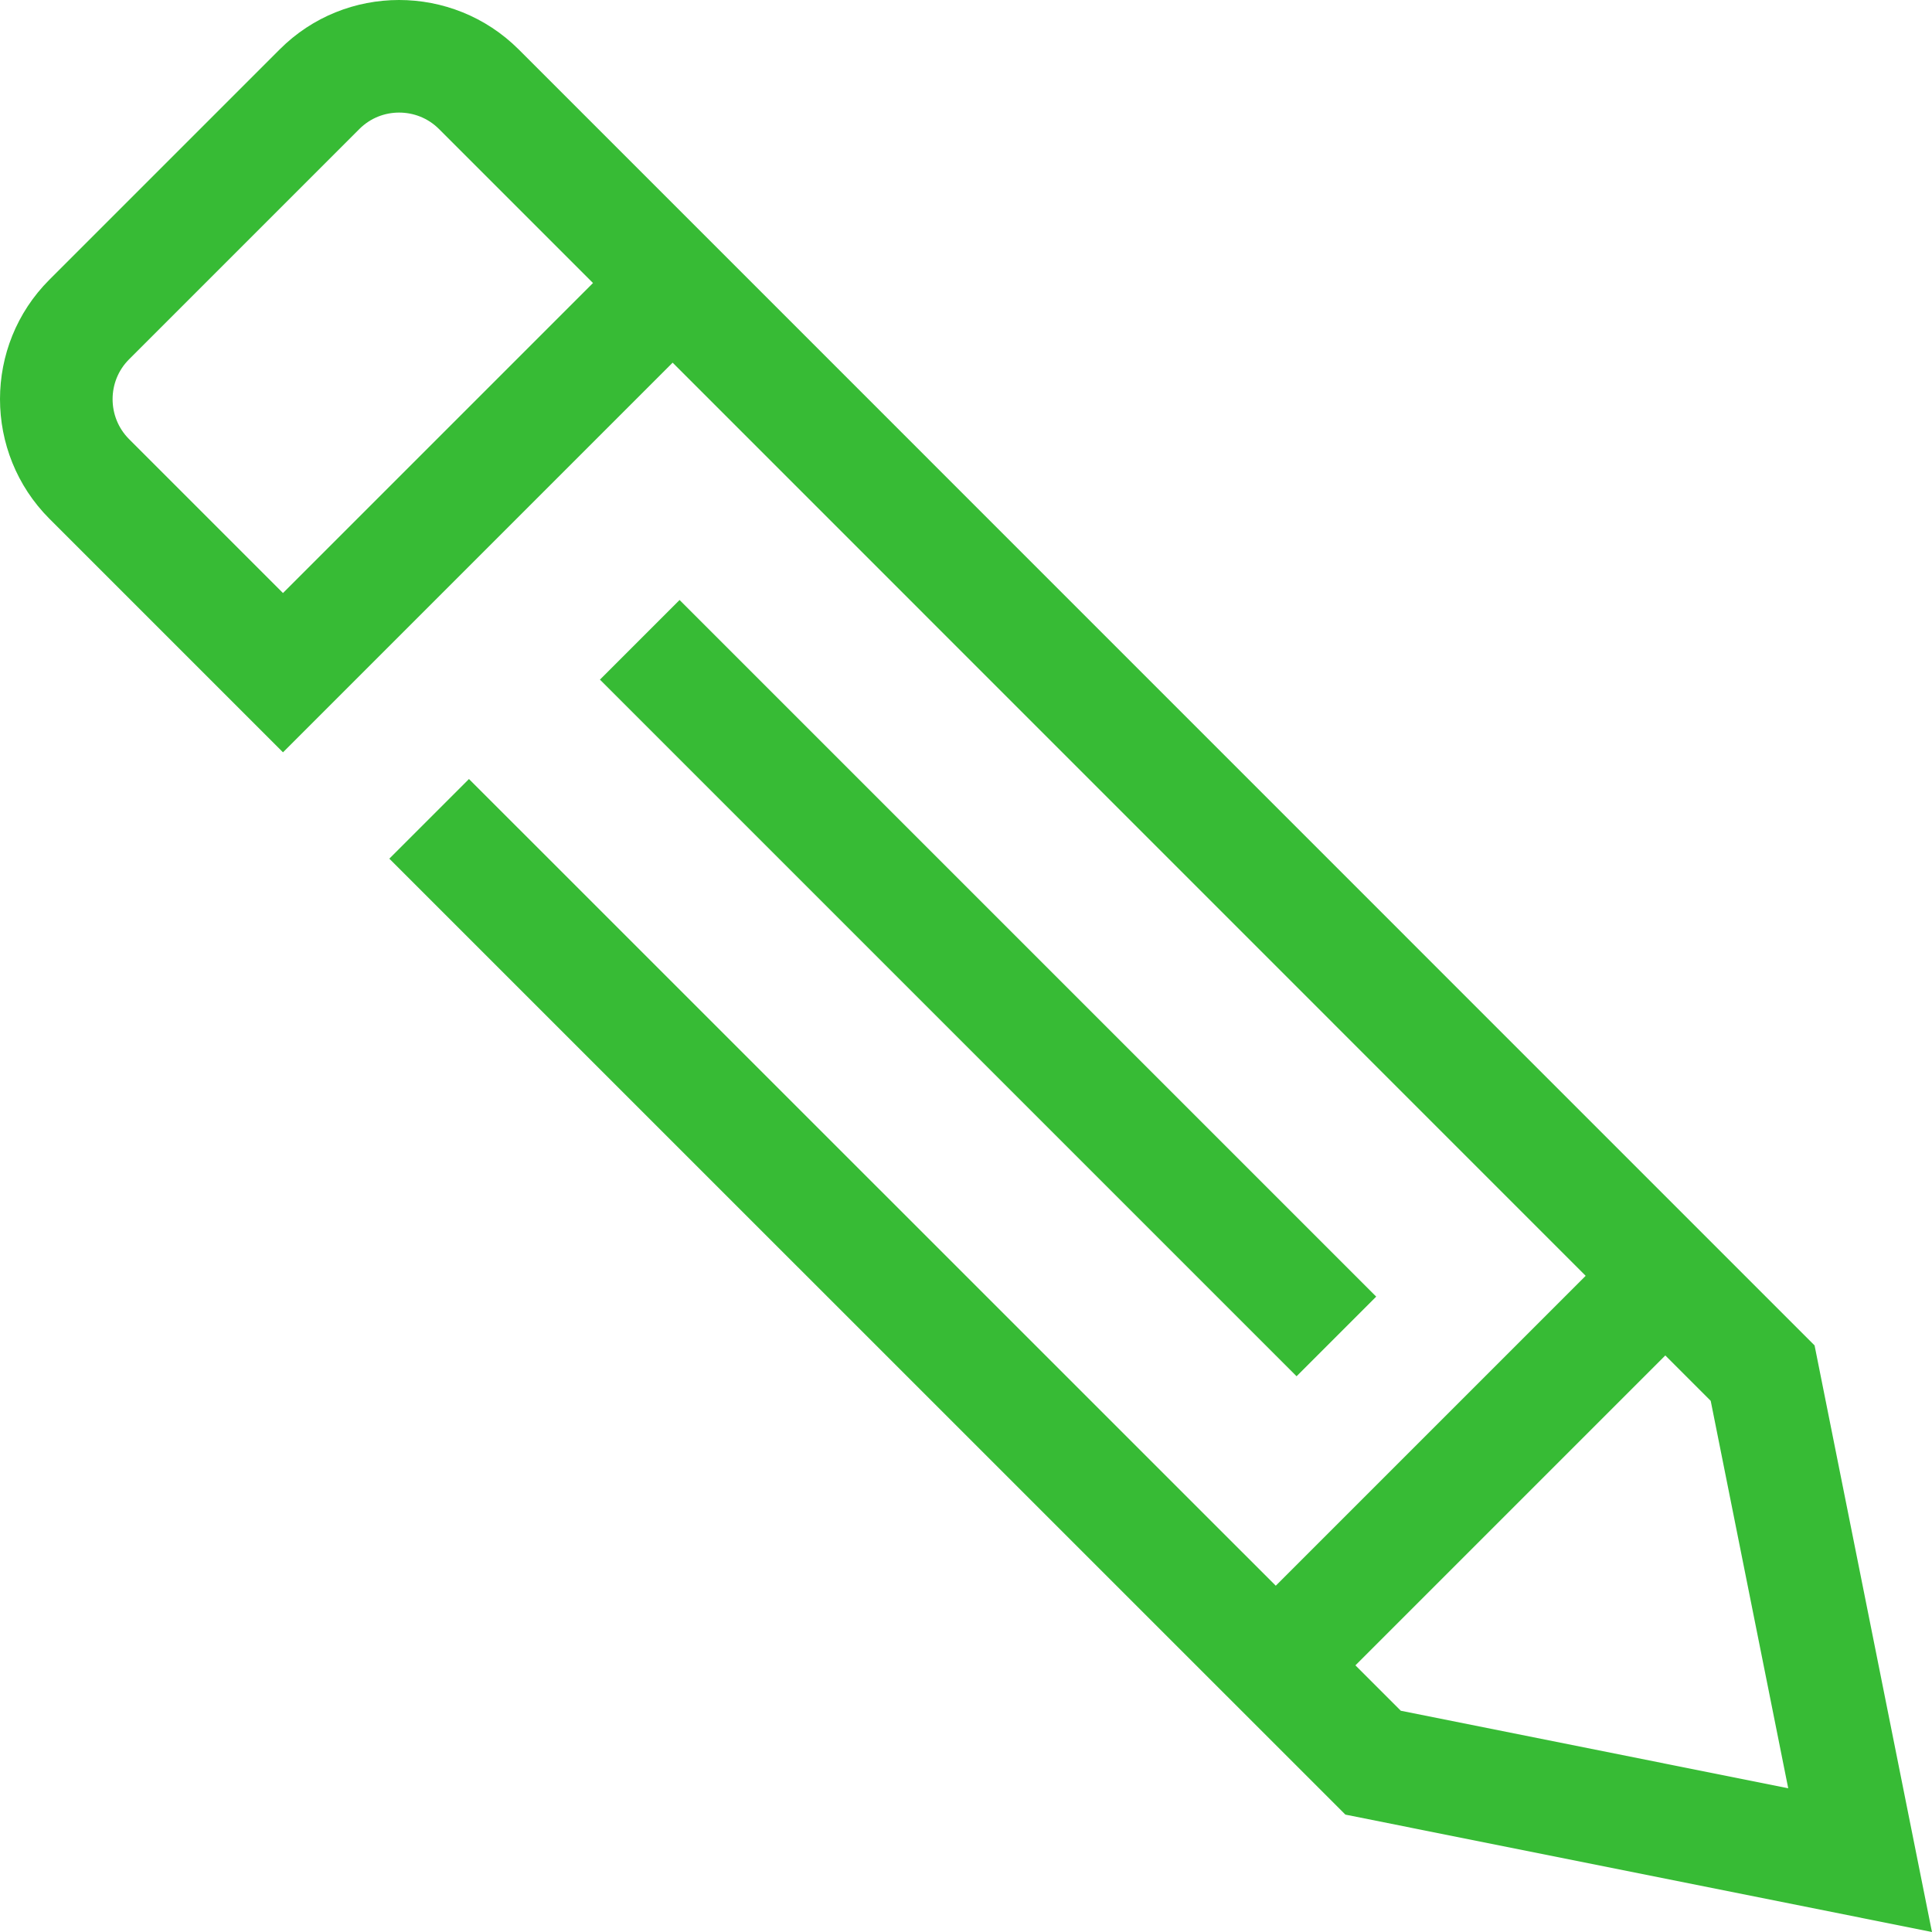
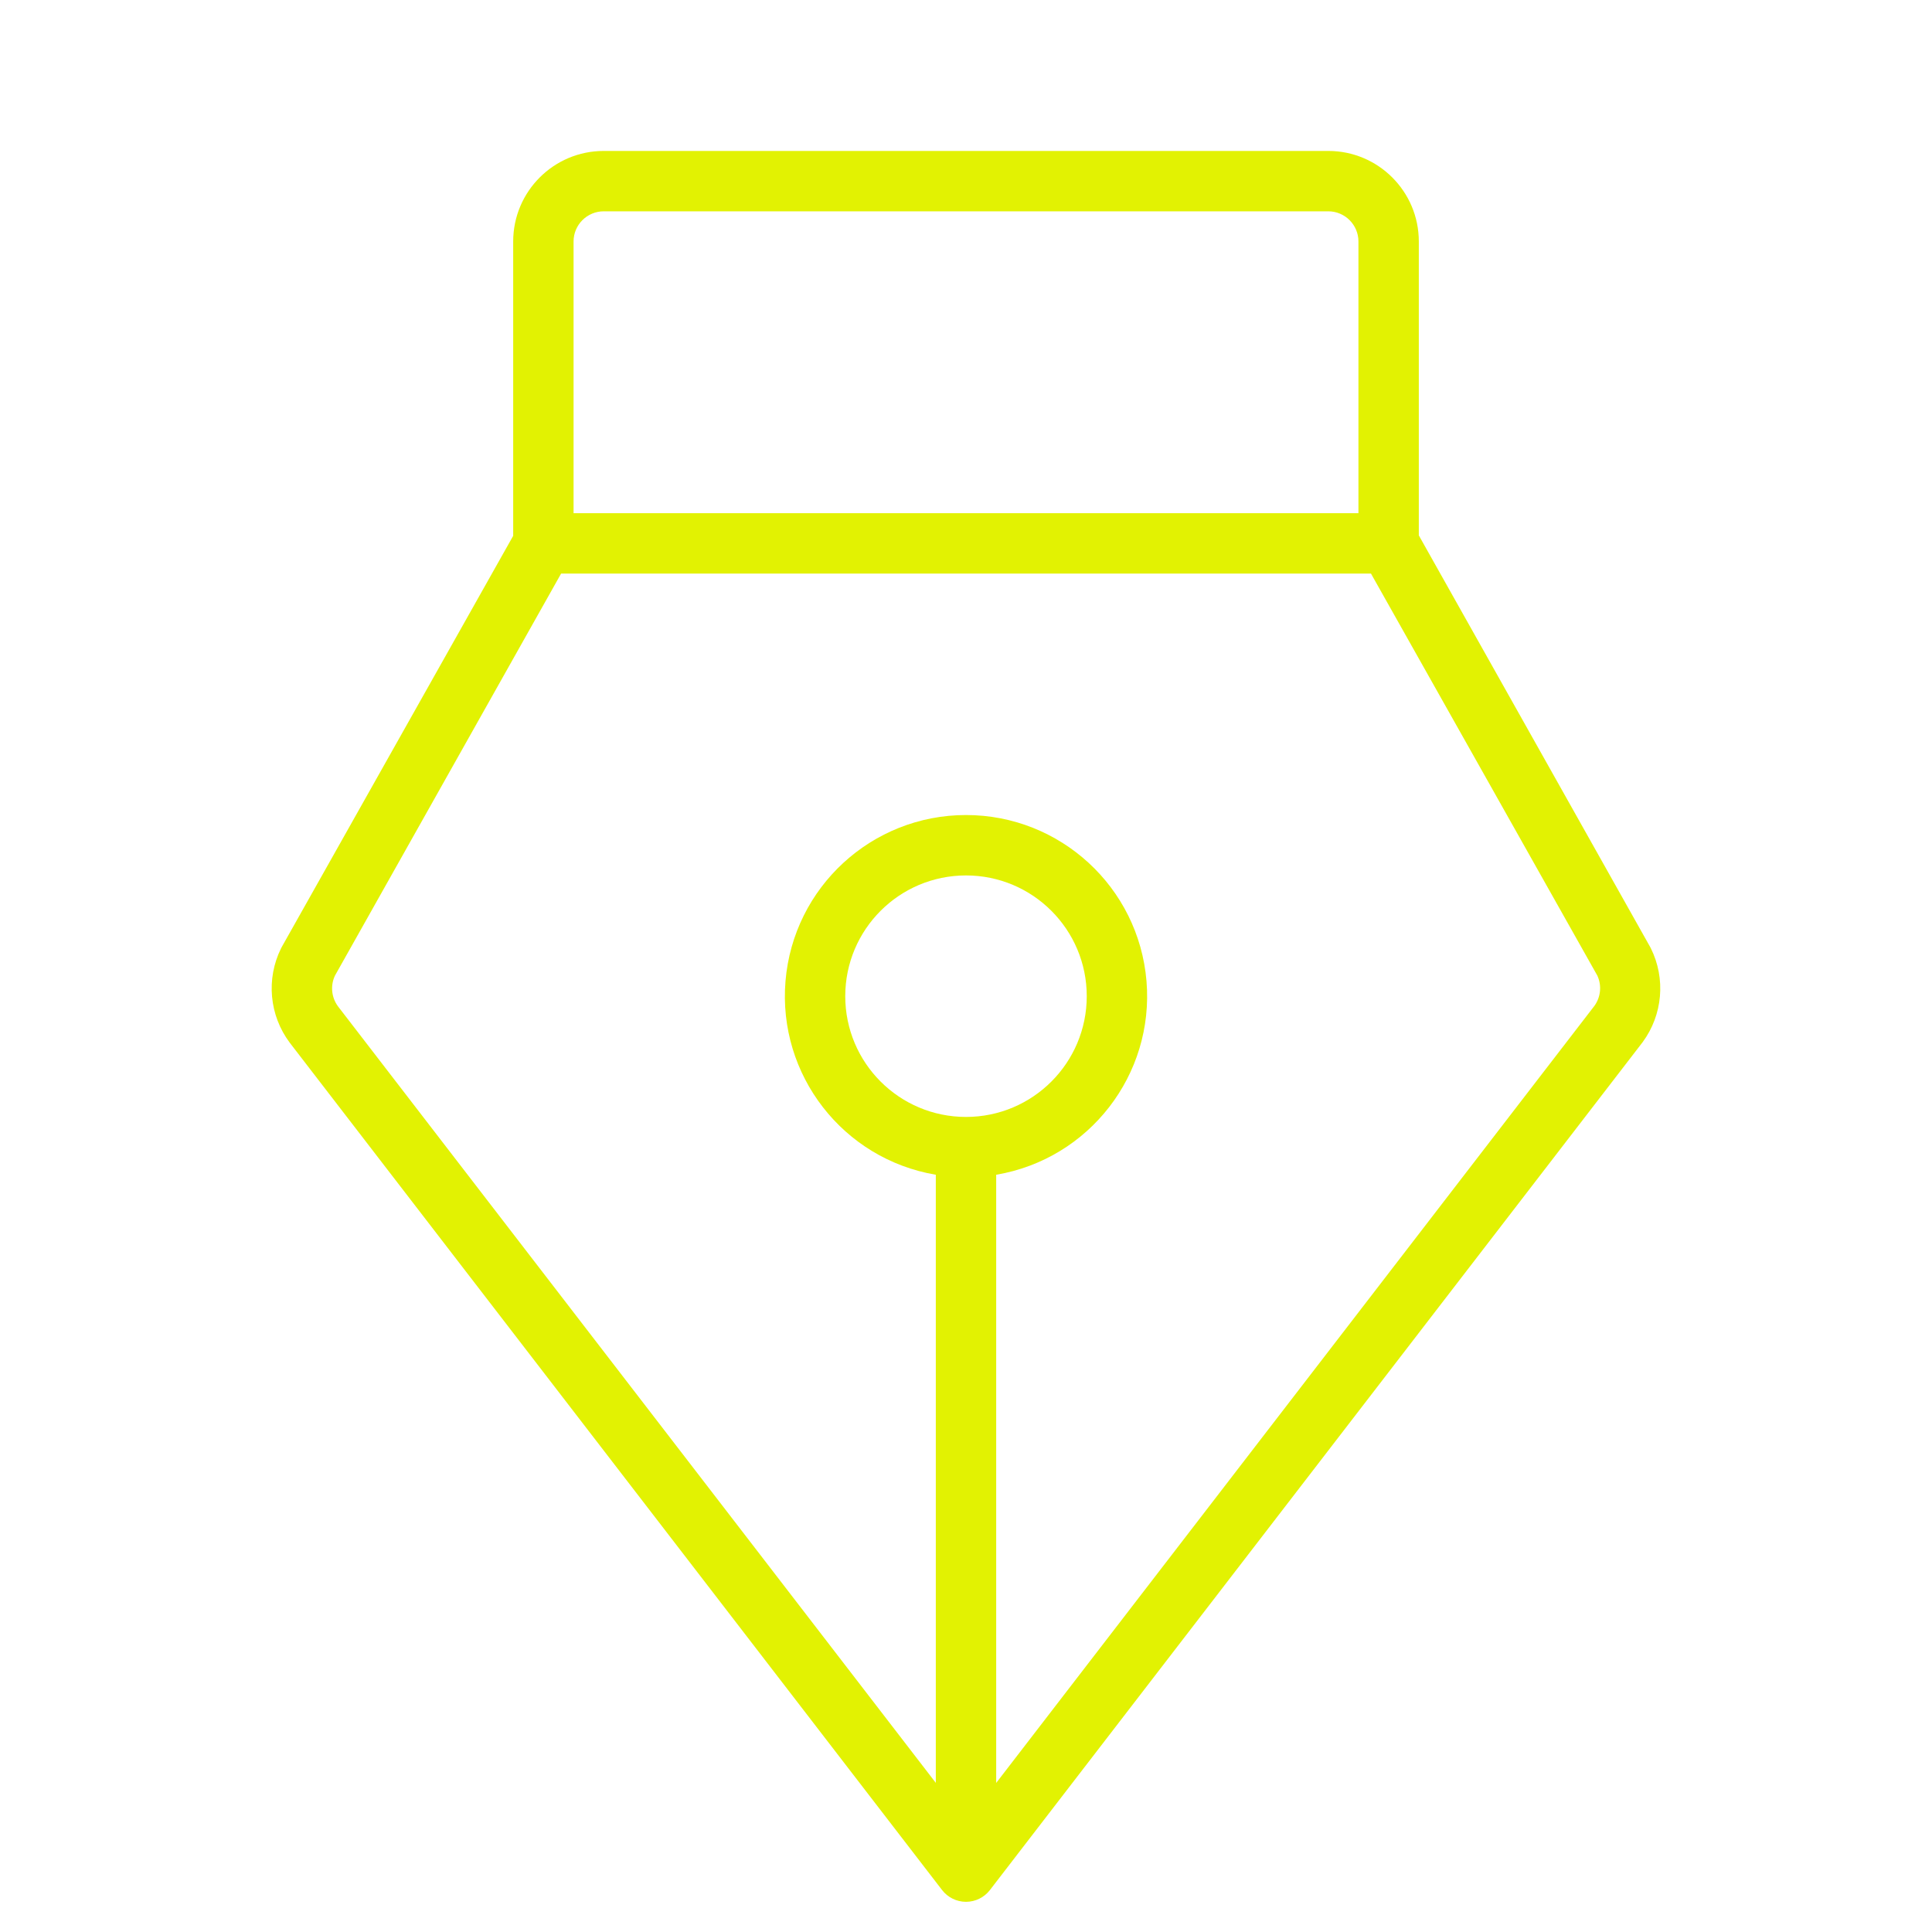
- <svg xmlns="http://www.w3.org/2000/svg" fill="#37bb35" viewBox="0 0 1920.00 1920.00" stroke="#37bb35" stroke-width="0.019">
-   <g id="SVGRepo_bgCarrier" stroke-width="0" />
-   <g id="SVGRepo_tracerCarrier" stroke-linecap="round" stroke-linejoin="round" />
-   <g id="SVGRepo_iconCarrier">
-     <path d="M277.974 49.076c65.267-65.379 171.733-65.49 237.448 0l232.186 232.187 1055.697 1055.809L1919.958 1920l-582.928-116.653-950.128-950.015 79.15-79.15 801.792 801.68 307.977-307.976-907.362-907.474L281.22 747.65 49.034 515.464c-65.379-65.603-65.379-172.069 0-237.448Zm1376.996 1297.96-307.977 307.976 45.117 45.116 384.999 77.023-77.023-385-45.116-45.116ZM675.355 596.258l692.304 692.304-79.149 79.15-692.304-692.305 79.149-79.15ZM396.642 111.88c-14.33 0-28.547 5.374-39.519 16.345l-228.94 228.94c-21.718 21.718-21.718 57.318 0 79.149l153.038 153.037 308.089-308.09-153.037-153.036c-10.972-10.971-25.301-16.345-39.63-16.345Z" fill-rule="evenodd" />
-   </g>
+ <svg xmlns="http://www.w3.org/2000/svg" width="32" height="32" fill="#e2f202" viewBox="0 0 256 256">
+   <path d="M218.75,125.66a1.14,1.14,0,0,0-.1-.19L188,70.94V32a12,12,0,0,0-12-12H80A12,12,0,0,0,68,32V71L37.34,125.47l-.1.19a12,12,0,0,0,1.15,12.5l86.44,112.28a4,4,0,0,0,6.34,0l86.49-112.35A12,12,0,0,0,218.75,125.66ZM80,28h96a4,4,0,0,1,4,4V68H76V32A4,4,0,0,1,80,28Zm48,120a16,16,0,1,1,16-16A16,16,0,0,1,128,148Zm83.27-14.72L132,236.25V155.66a24,24,0,1,0-8,0v80.58L44.78,133.34a4,4,0,0,1-.4-4.06L74.35,76H181.66l30,53.28A4,4,0,0,1,211.27,133.28Z">
+     </path>
</svg>
